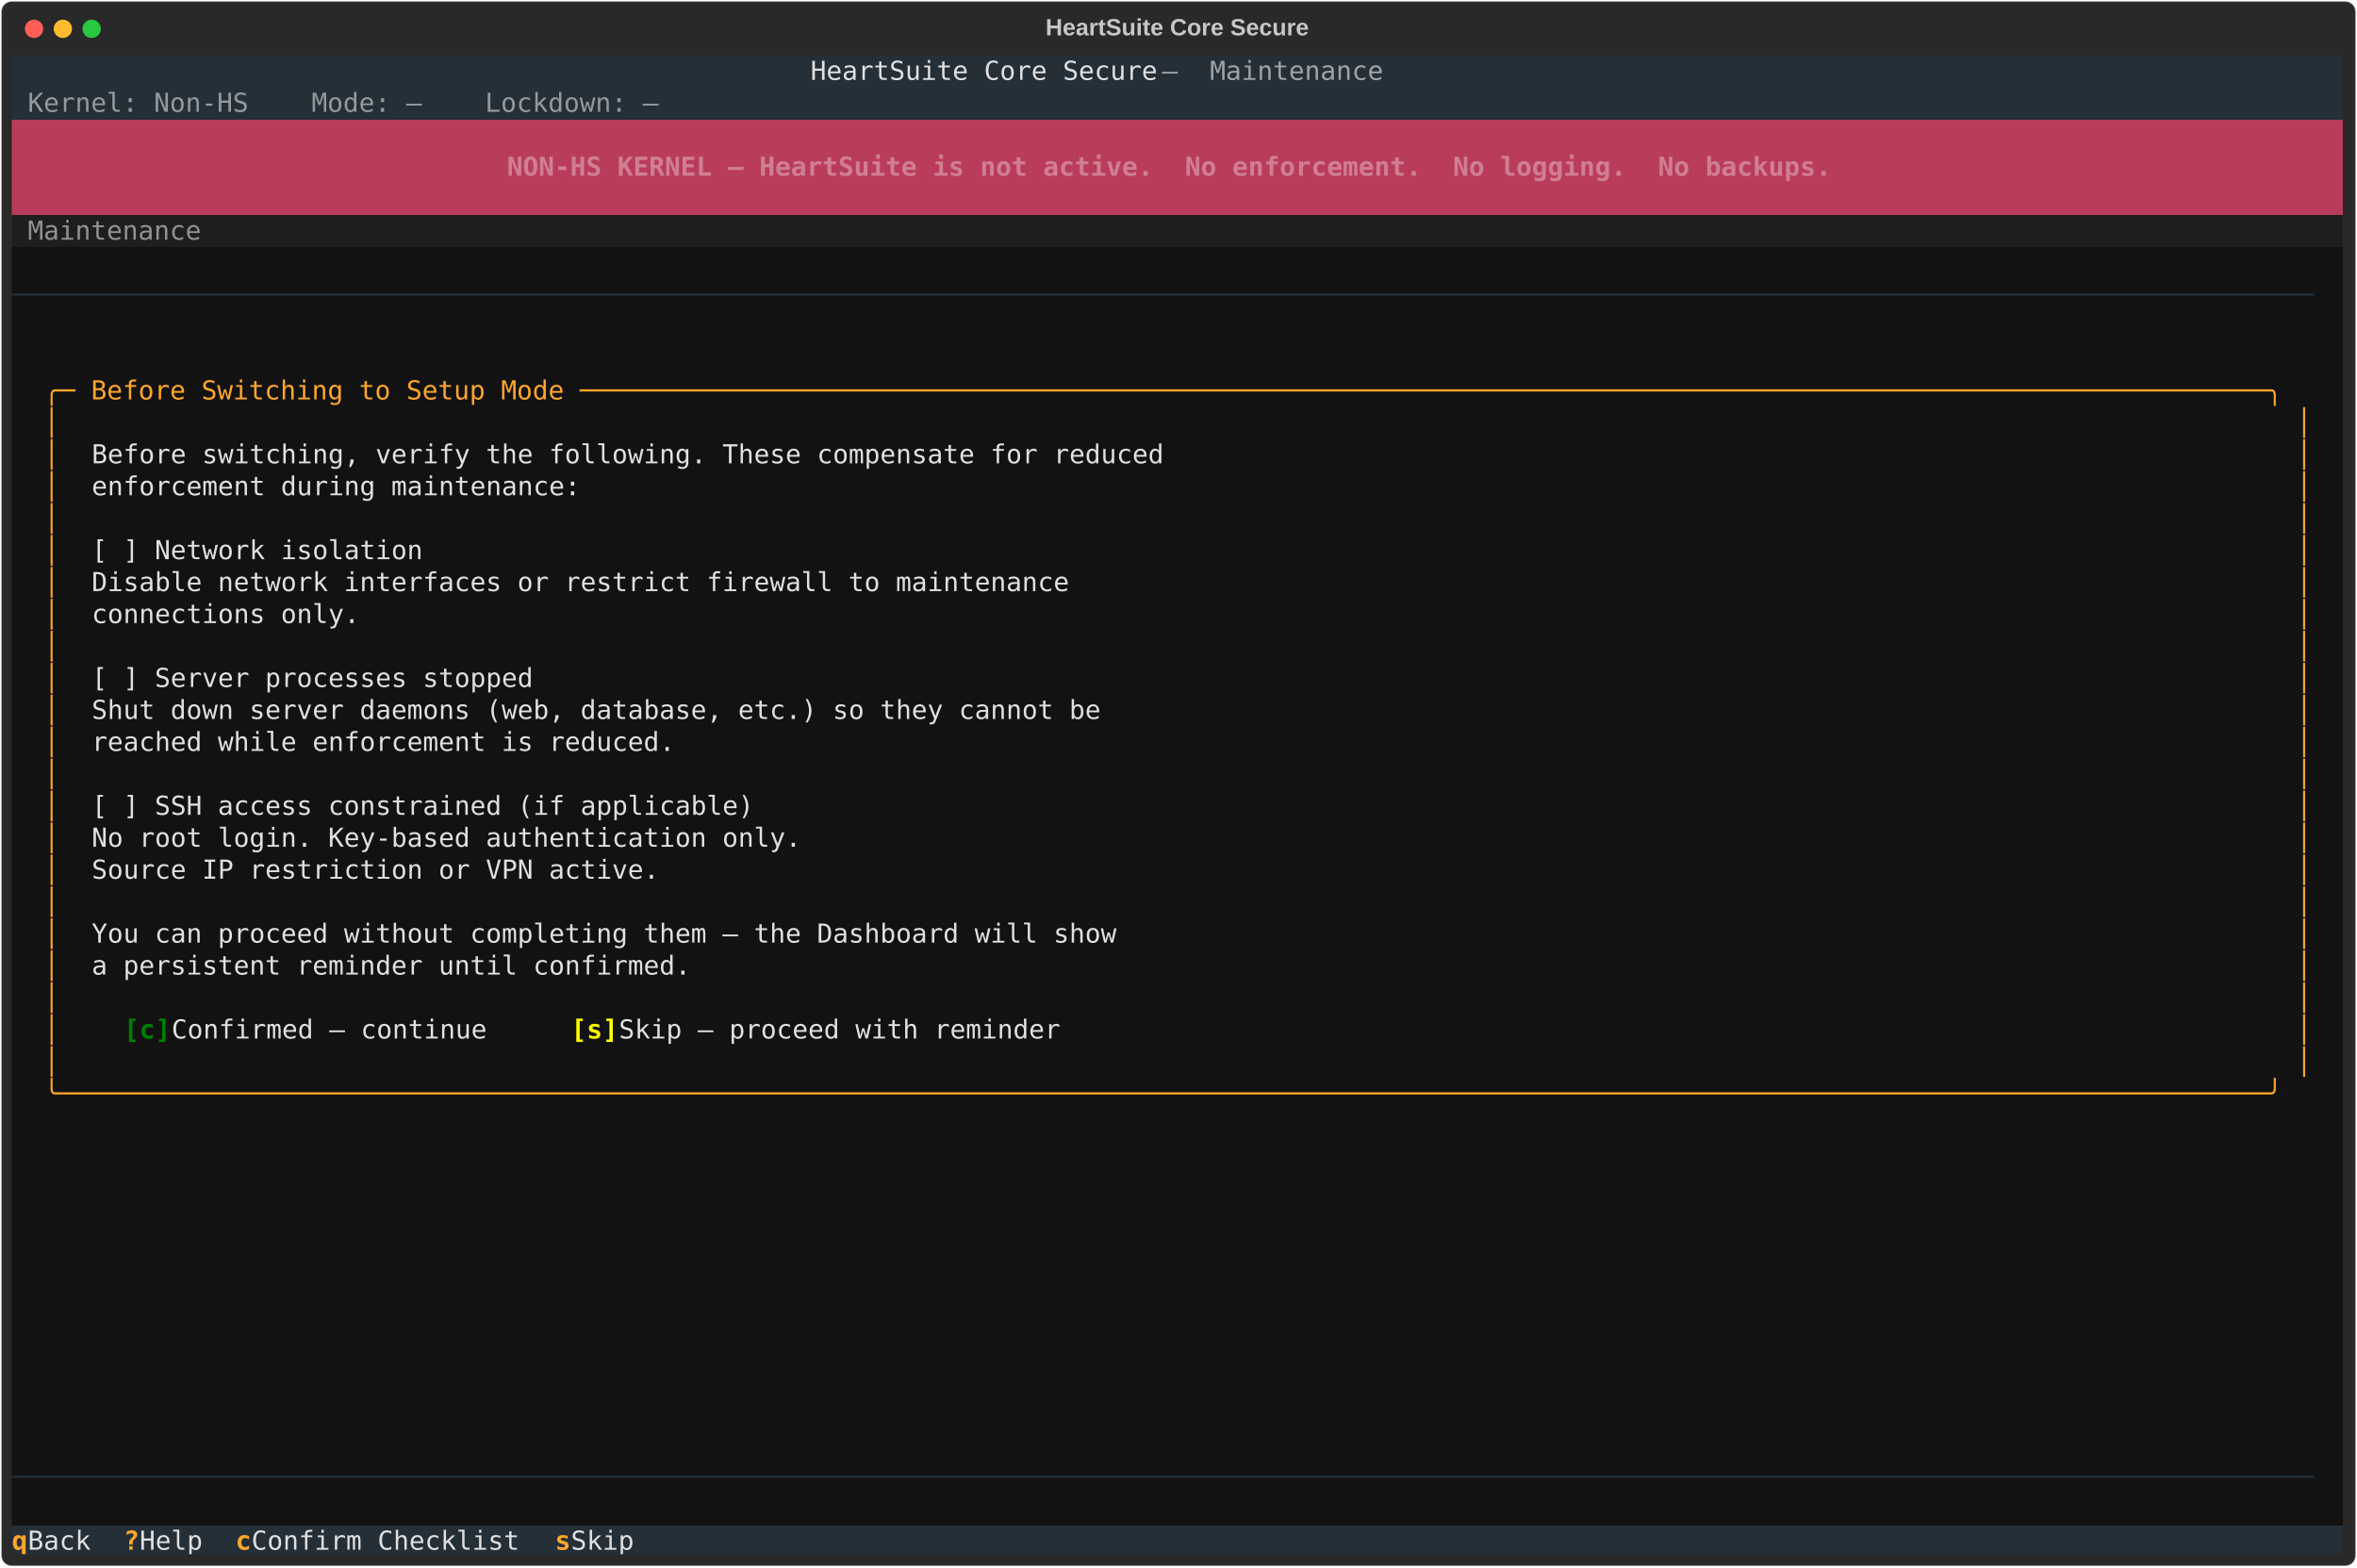
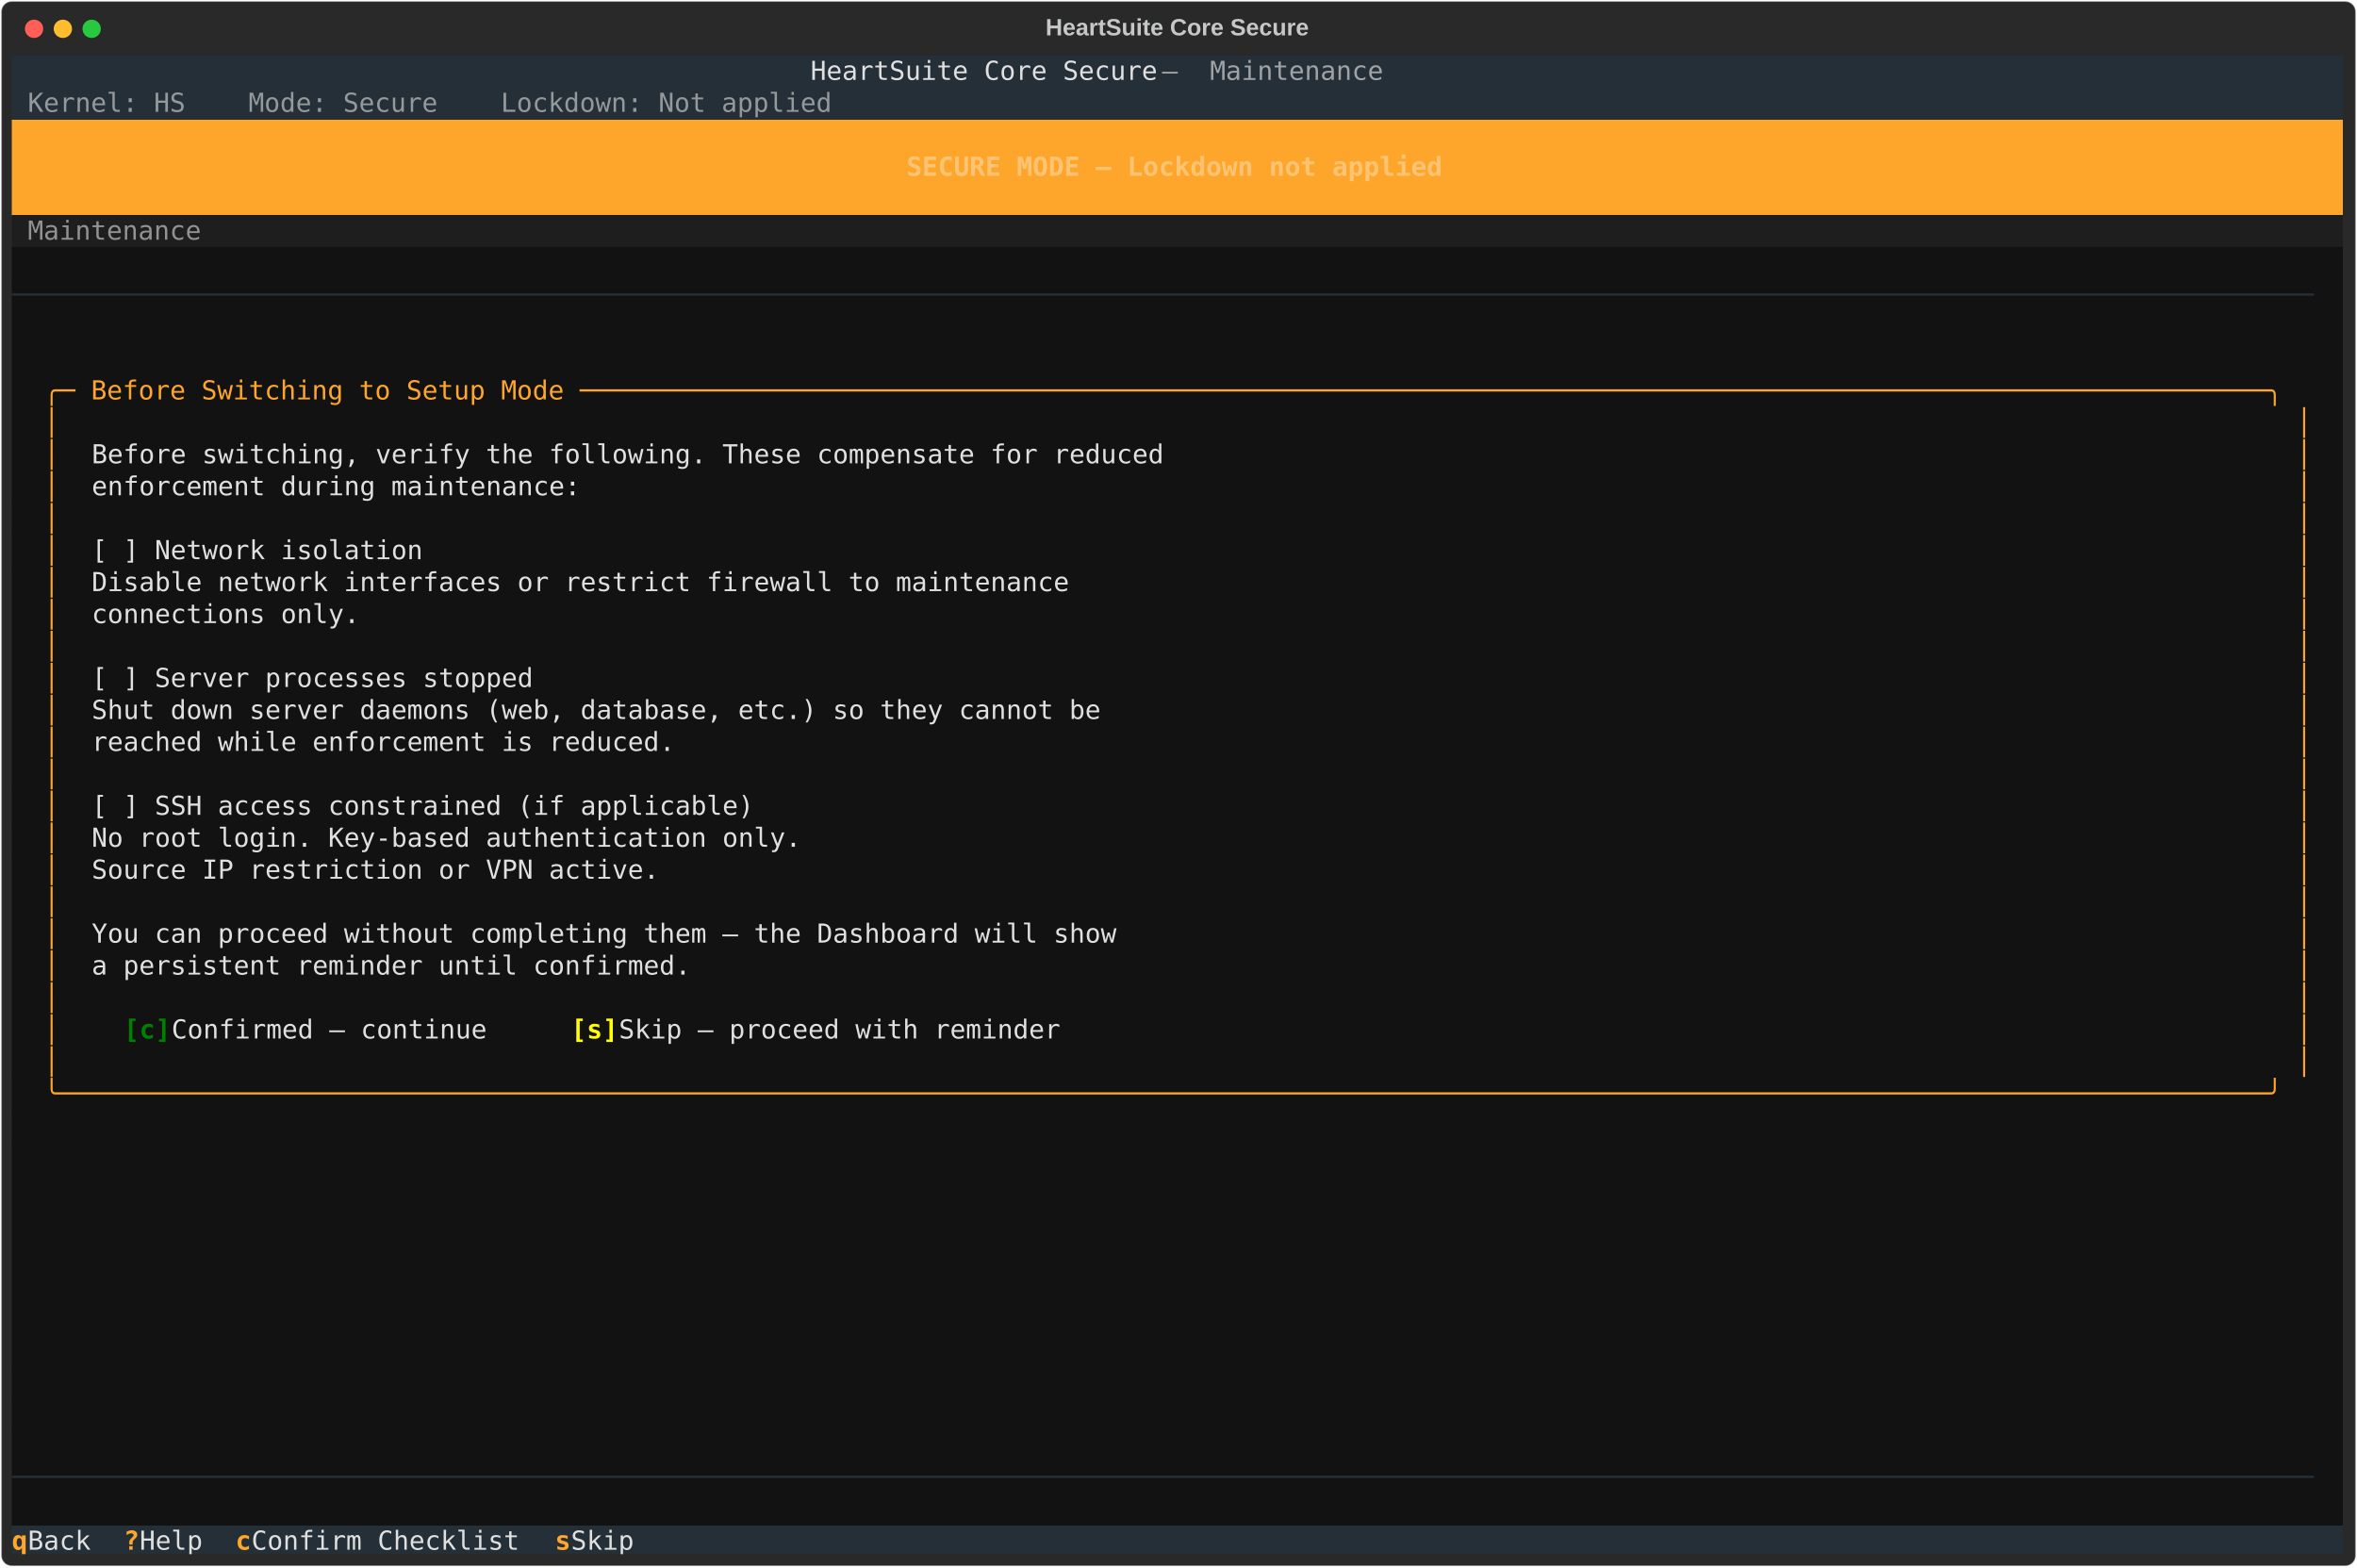
<svg xmlns="http://www.w3.org/2000/svg" class="rich-terminal" viewBox="0 0 1800 1196.8">
  <style>

    @font-face {
        font-family: "Fira Code";
        src: local("FiraCode-Regular"),
                url("https://cdnjs.cloudflare.com/ajax/libs/firacode/6.2.0/woff2/FiraCode-Regular.woff2") format("woff2"),
                url("https://cdnjs.cloudflare.com/ajax/libs/firacode/6.2.0/woff/FiraCode-Regular.woff") format("woff");
        font-style: normal;
        font-weight: 400;
    }
    @font-face {
        font-family: "Fira Code";
        src: local("FiraCode-Bold"),
                url("https://cdnjs.cloudflare.com/ajax/libs/firacode/6.2.0/woff2/FiraCode-Bold.woff2") format("woff2"),
                url("https://cdnjs.cloudflare.com/ajax/libs/firacode/6.2.0/woff/FiraCode-Bold.woff") format("woff");
        font-style: bold;
        font-weight: 700;
    }

    .terminal-matrix {
        font-family: Fira Code, monospace;
        font-size: 20px;
        line-height: 24.4px;
        font-variant-east-asian: full-width;
    }

    .terminal-title {
        font-size: 18px;
        font-weight: bold;
        font-family: arial;
    }

    .terminal-r1 { fill: #e0e0e0 }
.terminal-r2 { fill: #a0a3a6 }
.terminal-r3 { fill: #c5c8c6 }
.terminal-r4 { fill: #94999c }
- .terminal-r5 { fill: #d17e92;font-weight: bold }
+ .terminal-r5 { fill: #ffc473;font-weight: bold }
.terminal-r6 { fill: #929292 }
.terminal-r7 { fill: #242f38 }
.terminal-r8 { fill: #fea62b }
.terminal-r9 { fill: #008000;font-weight: bold }
.terminal-r10 { fill: #ffff00;font-weight: bold }
.terminal-r11 { fill: #ffa62b;font-weight: bold }
    </style>
  <defs>
    <clipPath id="terminal-clip-terminal">
      <rect x="0" y="0" width="1780.2" height="1145.8" />
    </clipPath>
    <clipPath id="terminal-line-0">
      <rect x="0" y="1.5" width="1781.2" height="24.65" />
    </clipPath>
    <clipPath id="terminal-line-1">
      <rect x="0" y="25.9" width="1781.2" height="24.65" />
    </clipPath>
    <clipPath id="terminal-line-2">
      <rect x="0" y="50.3" width="1781.2" height="24.65" />
    </clipPath>
    <clipPath id="terminal-line-3">
      <rect x="0" y="74.7" width="1781.2" height="24.65" />
    </clipPath>
    <clipPath id="terminal-line-4">
      <rect x="0" y="99.1" width="1781.2" height="24.65" />
    </clipPath>
    <clipPath id="terminal-line-5">
      <rect x="0" y="123.5" width="1781.2" height="24.65" />
    </clipPath>
    <clipPath id="terminal-line-6">
      <rect x="0" y="147.9" width="1781.2" height="24.65" />
    </clipPath>
    <clipPath id="terminal-line-7">
      <rect x="0" y="172.3" width="1781.2" height="24.65" />
    </clipPath>
    <clipPath id="terminal-line-8">
      <rect x="0" y="196.7" width="1781.2" height="24.65" />
    </clipPath>
    <clipPath id="terminal-line-9">
      <rect x="0" y="221.1" width="1781.2" height="24.65" />
    </clipPath>
    <clipPath id="terminal-line-10">
      <rect x="0" y="245.5" width="1781.2" height="24.65" />
    </clipPath>
    <clipPath id="terminal-line-11">
      <rect x="0" y="269.9" width="1781.2" height="24.65" />
    </clipPath>
    <clipPath id="terminal-line-12">
      <rect x="0" y="294.3" width="1781.2" height="24.65" />
    </clipPath>
    <clipPath id="terminal-line-13">
      <rect x="0" y="318.7" width="1781.2" height="24.65" />
    </clipPath>
    <clipPath id="terminal-line-14">
      <rect x="0" y="343.1" width="1781.2" height="24.65" />
    </clipPath>
    <clipPath id="terminal-line-15">
      <rect x="0" y="367.5" width="1781.2" height="24.65" />
    </clipPath>
    <clipPath id="terminal-line-16">
      <rect x="0" y="391.9" width="1781.2" height="24.65" />
    </clipPath>
    <clipPath id="terminal-line-17">
      <rect x="0" y="416.3" width="1781.2" height="24.65" />
    </clipPath>
    <clipPath id="terminal-line-18">
      <rect x="0" y="440.7" width="1781.2" height="24.65" />
    </clipPath>
    <clipPath id="terminal-line-19">
      <rect x="0" y="465.1" width="1781.2" height="24.65" />
    </clipPath>
    <clipPath id="terminal-line-20">
      <rect x="0" y="489.5" width="1781.2" height="24.65" />
    </clipPath>
    <clipPath id="terminal-line-21">
      <rect x="0" y="513.9" width="1781.2" height="24.65" />
    </clipPath>
    <clipPath id="terminal-line-22">
      <rect x="0" y="538.3" width="1781.2" height="24.65" />
    </clipPath>
    <clipPath id="terminal-line-23">
      <rect x="0" y="562.7" width="1781.2" height="24.65" />
    </clipPath>
    <clipPath id="terminal-line-24">
      <rect x="0" y="587.1" width="1781.2" height="24.65" />
    </clipPath>
    <clipPath id="terminal-line-25">
      <rect x="0" y="611.5" width="1781.2" height="24.65" />
    </clipPath>
    <clipPath id="terminal-line-26">
      <rect x="0" y="635.9" width="1781.2" height="24.65" />
    </clipPath>
    <clipPath id="terminal-line-27">
      <rect x="0" y="660.3" width="1781.2" height="24.65" />
    </clipPath>
    <clipPath id="terminal-line-28">
      <rect x="0" y="684.7" width="1781.2" height="24.65" />
    </clipPath>
    <clipPath id="terminal-line-29">
      <rect x="0" y="709.1" width="1781.2" height="24.65" />
    </clipPath>
    <clipPath id="terminal-line-30">
      <rect x="0" y="733.5" width="1781.2" height="24.65" />
    </clipPath>
    <clipPath id="terminal-line-31">
      <rect x="0" y="757.9" width="1781.2" height="24.65" />
    </clipPath>
    <clipPath id="terminal-line-32">
      <rect x="0" y="782.3" width="1781.2" height="24.65" />
    </clipPath>
    <clipPath id="terminal-line-33">
      <rect x="0" y="806.7" width="1781.2" height="24.65" />
    </clipPath>
    <clipPath id="terminal-line-34">
      <rect x="0" y="831.1" width="1781.2" height="24.65" />
    </clipPath>
    <clipPath id="terminal-line-35">
      <rect x="0" y="855.5" width="1781.2" height="24.65" />
    </clipPath>
    <clipPath id="terminal-line-36">
      <rect x="0" y="879.9" width="1781.2" height="24.65" />
    </clipPath>
    <clipPath id="terminal-line-37">
      <rect x="0" y="904.3" width="1781.2" height="24.65" />
    </clipPath>
    <clipPath id="terminal-line-38">
      <rect x="0" y="928.7" width="1781.2" height="24.65" />
    </clipPath>
    <clipPath id="terminal-line-39">
      <rect x="0" y="953.1" width="1781.2" height="24.65" />
    </clipPath>
    <clipPath id="terminal-line-40">
      <rect x="0" y="977.5" width="1781.2" height="24.65" />
    </clipPath>
    <clipPath id="terminal-line-41">
      <rect x="0" y="1001.9" width="1781.2" height="24.65" />
    </clipPath>
    <clipPath id="terminal-line-42">
      <rect x="0" y="1026.3" width="1781.2" height="24.65" />
    </clipPath>
    <clipPath id="terminal-line-43">
      <rect x="0" y="1050.7" width="1781.2" height="24.65" />
    </clipPath>
    <clipPath id="terminal-line-44">
      <rect x="0" y="1075.1" width="1781.2" height="24.65" />
    </clipPath>
    <clipPath id="terminal-line-45">
      <rect x="0" y="1099.5" width="1781.2" height="24.65" />
    </clipPath>
  </defs>
  <rect fill="#292929" stroke="rgba(255,255,255,0.35)" stroke-width="1" x="1" y="1" width="1798" height="1194.8" rx="8" />
  <text class="terminal-title" fill="#c5c8c6" text-anchor="middle" x="899" y="27">HeartSuite Core Secure</text>
  <g transform="translate(26,22)">
    <circle cx="0" cy="0" r="7" fill="#ff5f57" />
    <circle cx="22" cy="0" r="7" fill="#febc2e" />
    <circle cx="44" cy="0" r="7" fill="#28c840" />
  </g>
  <g transform="translate(9, 41)" clip-path="url(#terminal-clip-terminal)">
    <rect fill="#242f38" x="0" y="1.5" width="610" height="24.65" shape-rendering="crispEdges" />
    <rect fill="#242f38" x="610" y="1.5" width="268.4" height="24.65" shape-rendering="crispEdges" />
    <rect fill="#242f38" x="878.4" y="1.5" width="36.6" height="24.65" shape-rendering="crispEdges" />
    <rect fill="#242f38" x="915" y="1.5" width="134.2" height="24.65" shape-rendering="crispEdges" />
    <rect fill="#242f38" x="1049.2" y="1.5" width="610" height="24.65" shape-rendering="crispEdges" />
    <rect fill="#242f38" x="1659.2" y="1.5" width="12.2" height="24.65" shape-rendering="crispEdges" />
    <rect fill="#242f38" x="1671.4" y="1.5" width="0" height="24.65" shape-rendering="crispEdges" />
    <rect fill="#242f38" x="1671.4" y="1.5" width="109.8" height="24.65" shape-rendering="crispEdges" />
    <rect fill="#242f38" x="0" y="25.9" width="12.2" height="24.65" shape-rendering="crispEdges" />
-     <rect fill="#242f38" x="12.2" y="25.9" width="488" height="24.65" shape-rendering="crispEdges" />
-     <rect fill="#242f38" x="500.2" y="25.9" width="1281" height="24.65" shape-rendering="crispEdges" />
-     <rect fill="#b93c5b" x="0" y="50.3" width="1781.2" height="24.65" shape-rendering="crispEdges" />
-     <rect fill="#b93c5b" x="0" y="74.7" width="378.2" height="24.65" shape-rendering="crispEdges" />
-     <rect fill="#b93c5b" x="378.2" y="74.7" width="1024.8" height="24.65" shape-rendering="crispEdges" />
-     <rect fill="#b93c5b" x="1403" y="74.7" width="378.2" height="24.65" shape-rendering="crispEdges" />
-     <rect fill="#b93c5b" x="0" y="99.1" width="1781.2" height="24.65" shape-rendering="crispEdges" />
+     <rect fill="#242f38" x="12.2" y="25.9" width="622.2" height="24.65" shape-rendering="crispEdges" />
+     <rect fill="#242f38" x="634.4" y="25.9" width="1146.8" height="24.65" shape-rendering="crispEdges" />
+     <rect fill="#fea62b" x="0" y="50.3" width="1781.2" height="24.65" shape-rendering="crispEdges" />
+     <rect fill="#fea62b" x="0" y="74.7" width="683.2" height="24.65" shape-rendering="crispEdges" />
+     <rect fill="#fea62b" x="683.2" y="74.7" width="414.8" height="24.65" shape-rendering="crispEdges" />
+     <rect fill="#fea62b" x="1098" y="74.7" width="683.2" height="24.65" shape-rendering="crispEdges" />
+     <rect fill="#fea62b" x="0" y="99.1" width="1781.2" height="24.65" shape-rendering="crispEdges" />
    <rect fill="#1e1e1e" x="0" y="123.5" width="12.2" height="24.65" shape-rendering="crispEdges" />
    <rect fill="#1e1e1e" x="12.2" y="123.5" width="134.2" height="24.65" shape-rendering="crispEdges" />
    <rect fill="#1e1e1e" x="146.4" y="123.5" width="1634.8" height="24.65" shape-rendering="crispEdges" />
    <rect fill="#121212" x="0" y="147.9" width="1781.2" height="24.65" shape-rendering="crispEdges" />
    <rect fill="#121212" x="0" y="172.3" width="1781.2" height="24.65" shape-rendering="crispEdges" />
    <rect fill="#121212" x="0" y="196.7" width="1781.2" height="24.65" shape-rendering="crispEdges" />
    <rect fill="#121212" x="0" y="221.1" width="1781.2" height="24.65" shape-rendering="crispEdges" />
    <rect fill="#121212" x="0" y="245.5" width="24.4" height="24.65" shape-rendering="crispEdges" />
    <rect fill="#121212" x="24.4" y="245.5" width="1732.4" height="24.65" shape-rendering="crispEdges" />
    <rect fill="#121212" x="1756.8" y="245.5" width="24.4" height="24.65" shape-rendering="crispEdges" />
    <rect fill="#121212" x="0" y="269.9" width="24.4" height="24.65" shape-rendering="crispEdges" />
    <rect fill="#121212" x="24.4" y="269.9" width="12.2" height="24.65" shape-rendering="crispEdges" />
    <rect fill="#121212" x="36.6" y="269.9" width="1708" height="24.65" shape-rendering="crispEdges" />
    <rect fill="#121212" x="1744.6" y="269.9" width="12.2" height="24.65" shape-rendering="crispEdges" />
    <rect fill="#121212" x="1756.8" y="269.9" width="24.4" height="24.65" shape-rendering="crispEdges" />
    <rect fill="#121212" x="0" y="294.3" width="24.4" height="24.65" shape-rendering="crispEdges" />
    <rect fill="#121212" x="24.4" y="294.3" width="12.2" height="24.65" shape-rendering="crispEdges" />
    <rect fill="#121212" x="36.6" y="294.3" width="24.4" height="24.65" shape-rendering="crispEdges" />
    <rect fill="#121212" x="61" y="294.3" width="829.6" height="24.65" shape-rendering="crispEdges" />
    <rect fill="#121212" x="890.6" y="294.3" width="854" height="24.65" shape-rendering="crispEdges" />
    <rect fill="#121212" x="1744.6" y="294.3" width="12.2" height="24.65" shape-rendering="crispEdges" />
    <rect fill="#121212" x="1756.8" y="294.3" width="24.4" height="24.65" shape-rendering="crispEdges" />
    <rect fill="#121212" x="0" y="318.7" width="24.4" height="24.65" shape-rendering="crispEdges" />
    <rect fill="#121212" x="24.4" y="318.7" width="12.2" height="24.65" shape-rendering="crispEdges" />
    <rect fill="#121212" x="36.6" y="318.7" width="24.4" height="24.65" shape-rendering="crispEdges" />
    <rect fill="#121212" x="61" y="318.7" width="378.2" height="24.65" shape-rendering="crispEdges" />
    <rect fill="#121212" x="439.2" y="318.7" width="1305.4" height="24.65" shape-rendering="crispEdges" />
    <rect fill="#121212" x="1744.6" y="318.7" width="12.2" height="24.65" shape-rendering="crispEdges" />
    <rect fill="#121212" x="1756.8" y="318.7" width="24.4" height="24.65" shape-rendering="crispEdges" />
    <rect fill="#121212" x="0" y="343.1" width="24.4" height="24.65" shape-rendering="crispEdges" />
    <rect fill="#121212" x="24.4" y="343.1" width="12.2" height="24.65" shape-rendering="crispEdges" />
    <rect fill="#121212" x="36.6" y="343.1" width="24.4" height="24.65" shape-rendering="crispEdges" />
    <rect fill="#121212" x="61" y="343.1" width="0" height="24.65" shape-rendering="crispEdges" />
    <rect fill="#121212" x="61" y="343.1" width="1683.6" height="24.65" shape-rendering="crispEdges" />
    <rect fill="#121212" x="1744.6" y="343.1" width="12.2" height="24.65" shape-rendering="crispEdges" />
    <rect fill="#121212" x="1756.8" y="343.1" width="24.4" height="24.65" shape-rendering="crispEdges" />
    <rect fill="#121212" x="0" y="367.5" width="24.4" height="24.65" shape-rendering="crispEdges" />
    <rect fill="#121212" x="24.4" y="367.5" width="12.2" height="24.65" shape-rendering="crispEdges" />
    <rect fill="#121212" x="36.6" y="367.5" width="24.4" height="24.65" shape-rendering="crispEdges" />
    <rect fill="#121212" x="61" y="367.5" width="280.6" height="24.65" shape-rendering="crispEdges" />
    <rect fill="#121212" x="341.6" y="367.5" width="1403" height="24.65" shape-rendering="crispEdges" />
    <rect fill="#121212" x="1744.6" y="367.5" width="12.2" height="24.65" shape-rendering="crispEdges" />
    <rect fill="#121212" x="1756.8" y="367.5" width="24.4" height="24.65" shape-rendering="crispEdges" />
    <rect fill="#121212" x="0" y="391.9" width="24.4" height="24.65" shape-rendering="crispEdges" />
    <rect fill="#121212" x="24.4" y="391.9" width="12.2" height="24.65" shape-rendering="crispEdges" />
    <rect fill="#121212" x="36.6" y="391.9" width="24.4" height="24.65" shape-rendering="crispEdges" />
    <rect fill="#121212" x="61" y="391.9" width="829.6" height="24.65" shape-rendering="crispEdges" />
    <rect fill="#121212" x="890.6" y="391.9" width="854" height="24.65" shape-rendering="crispEdges" />
    <rect fill="#121212" x="1744.6" y="391.9" width="12.2" height="24.65" shape-rendering="crispEdges" />
    <rect fill="#121212" x="1756.8" y="391.9" width="24.4" height="24.65" shape-rendering="crispEdges" />
    <rect fill="#121212" x="0" y="416.3" width="24.4" height="24.65" shape-rendering="crispEdges" />
    <rect fill="#121212" x="24.4" y="416.3" width="12.2" height="24.65" shape-rendering="crispEdges" />
    <rect fill="#121212" x="36.6" y="416.3" width="24.4" height="24.65" shape-rendering="crispEdges" />
    <rect fill="#121212" x="61" y="416.3" width="280.6" height="24.65" shape-rendering="crispEdges" />
    <rect fill="#121212" x="341.6" y="416.3" width="1403" height="24.65" shape-rendering="crispEdges" />
    <rect fill="#121212" x="1744.6" y="416.3" width="12.2" height="24.65" shape-rendering="crispEdges" />
    <rect fill="#121212" x="1756.8" y="416.3" width="24.4" height="24.65" shape-rendering="crispEdges" />
    <rect fill="#121212" x="0" y="440.7" width="24.4" height="24.65" shape-rendering="crispEdges" />
    <rect fill="#121212" x="24.4" y="440.7" width="12.2" height="24.65" shape-rendering="crispEdges" />
    <rect fill="#121212" x="36.6" y="440.7" width="24.4" height="24.65" shape-rendering="crispEdges" />
    <rect fill="#121212" x="61" y="440.7" width="0" height="24.65" shape-rendering="crispEdges" />
    <rect fill="#121212" x="61" y="440.7" width="1683.6" height="24.65" shape-rendering="crispEdges" />
    <rect fill="#121212" x="1744.6" y="440.7" width="12.2" height="24.65" shape-rendering="crispEdges" />
    <rect fill="#121212" x="1756.8" y="440.7" width="24.4" height="24.65" shape-rendering="crispEdges" />
    <rect fill="#121212" x="0" y="465.1" width="24.4" height="24.65" shape-rendering="crispEdges" />
    <rect fill="#121212" x="24.4" y="465.1" width="12.2" height="24.65" shape-rendering="crispEdges" />
    <rect fill="#121212" x="36.6" y="465.1" width="24.4" height="24.65" shape-rendering="crispEdges" />
    <rect fill="#121212" x="61" y="465.1" width="366" height="24.65" shape-rendering="crispEdges" />
    <rect fill="#121212" x="427" y="465.1" width="1317.6" height="24.65" shape-rendering="crispEdges" />
    <rect fill="#121212" x="1744.6" y="465.1" width="12.2" height="24.65" shape-rendering="crispEdges" />
    <rect fill="#121212" x="1756.8" y="465.1" width="24.4" height="24.65" shape-rendering="crispEdges" />
    <rect fill="#121212" x="0" y="489.5" width="24.4" height="24.65" shape-rendering="crispEdges" />
    <rect fill="#121212" x="24.4" y="489.5" width="12.2" height="24.65" shape-rendering="crispEdges" />
    <rect fill="#121212" x="36.6" y="489.5" width="24.4" height="24.65" shape-rendering="crispEdges" />
    <rect fill="#121212" x="61" y="489.5" width="854" height="24.65" shape-rendering="crispEdges" />
    <rect fill="#121212" x="915" y="489.5" width="829.6" height="24.65" shape-rendering="crispEdges" />
    <rect fill="#121212" x="1744.6" y="489.5" width="12.2" height="24.65" shape-rendering="crispEdges" />
    <rect fill="#121212" x="1756.8" y="489.5" width="24.4" height="24.65" shape-rendering="crispEdges" />
    <rect fill="#121212" x="0" y="513.9" width="24.4" height="24.65" shape-rendering="crispEdges" />
    <rect fill="#121212" x="24.4" y="513.9" width="12.2" height="24.65" shape-rendering="crispEdges" />
    <rect fill="#121212" x="36.6" y="513.9" width="24.4" height="24.65" shape-rendering="crispEdges" />
    <rect fill="#121212" x="61" y="513.9" width="524.6" height="24.65" shape-rendering="crispEdges" />
    <rect fill="#121212" x="585.6" y="513.9" width="1159" height="24.65" shape-rendering="crispEdges" />
    <rect fill="#121212" x="1744.6" y="513.9" width="12.2" height="24.65" shape-rendering="crispEdges" />
    <rect fill="#121212" x="1756.8" y="513.9" width="24.4" height="24.65" shape-rendering="crispEdges" />
    <rect fill="#121212" x="0" y="538.3" width="24.4" height="24.65" shape-rendering="crispEdges" />
    <rect fill="#121212" x="24.4" y="538.3" width="12.2" height="24.65" shape-rendering="crispEdges" />
    <rect fill="#121212" x="36.6" y="538.3" width="24.4" height="24.65" shape-rendering="crispEdges" />
    <rect fill="#121212" x="61" y="538.3" width="0" height="24.65" shape-rendering="crispEdges" />
    <rect fill="#121212" x="61" y="538.3" width="1683.6" height="24.65" shape-rendering="crispEdges" />
    <rect fill="#121212" x="1744.6" y="538.3" width="12.2" height="24.65" shape-rendering="crispEdges" />
    <rect fill="#121212" x="1756.8" y="538.3" width="24.4" height="24.65" shape-rendering="crispEdges" />
    <rect fill="#121212" x="0" y="562.7" width="24.4" height="24.65" shape-rendering="crispEdges" />
    <rect fill="#121212" x="24.4" y="562.7" width="12.2" height="24.65" shape-rendering="crispEdges" />
    <rect fill="#121212" x="36.6" y="562.7" width="24.4" height="24.65" shape-rendering="crispEdges" />
    <rect fill="#121212" x="61" y="562.7" width="536.8" height="24.65" shape-rendering="crispEdges" />
    <rect fill="#121212" x="597.8" y="562.7" width="1146.8" height="24.65" shape-rendering="crispEdges" />
    <rect fill="#121212" x="1744.6" y="562.7" width="12.2" height="24.65" shape-rendering="crispEdges" />
    <rect fill="#121212" x="1756.8" y="562.7" width="24.4" height="24.65" shape-rendering="crispEdges" />
    <rect fill="#121212" x="0" y="587.1" width="24.4" height="24.65" shape-rendering="crispEdges" />
    <rect fill="#121212" x="24.4" y="587.1" width="12.2" height="24.65" shape-rendering="crispEdges" />
    <rect fill="#121212" x="36.6" y="587.1" width="24.4" height="24.65" shape-rendering="crispEdges" />
    <rect fill="#121212" x="61" y="587.1" width="622.2" height="24.65" shape-rendering="crispEdges" />
    <rect fill="#121212" x="683.2" y="587.1" width="1061.4" height="24.65" shape-rendering="crispEdges" />
    <rect fill="#121212" x="1744.6" y="587.1" width="12.2" height="24.65" shape-rendering="crispEdges" />
    <rect fill="#121212" x="1756.8" y="587.1" width="24.4" height="24.65" shape-rendering="crispEdges" />
    <rect fill="#121212" x="0" y="611.5" width="24.4" height="24.65" shape-rendering="crispEdges" />
    <rect fill="#121212" x="24.4" y="611.5" width="12.2" height="24.65" shape-rendering="crispEdges" />
    <rect fill="#121212" x="36.6" y="611.5" width="24.4" height="24.65" shape-rendering="crispEdges" />
    <rect fill="#121212" x="61" y="611.5" width="512.4" height="24.65" shape-rendering="crispEdges" />
    <rect fill="#121212" x="573.4" y="611.5" width="1171.2" height="24.65" shape-rendering="crispEdges" />
    <rect fill="#121212" x="1744.6" y="611.5" width="12.2" height="24.65" shape-rendering="crispEdges" />
    <rect fill="#121212" x="1756.8" y="611.5" width="24.4" height="24.65" shape-rendering="crispEdges" />
    <rect fill="#121212" x="0" y="635.9" width="24.4" height="24.65" shape-rendering="crispEdges" />
    <rect fill="#121212" x="24.4" y="635.9" width="12.2" height="24.65" shape-rendering="crispEdges" />
    <rect fill="#121212" x="36.6" y="635.9" width="24.4" height="24.65" shape-rendering="crispEdges" />
    <rect fill="#121212" x="61" y="635.9" width="0" height="24.65" shape-rendering="crispEdges" />
    <rect fill="#121212" x="61" y="635.9" width="1683.6" height="24.65" shape-rendering="crispEdges" />
    <rect fill="#121212" x="1744.6" y="635.9" width="12.2" height="24.65" shape-rendering="crispEdges" />
    <rect fill="#121212" x="1756.8" y="635.9" width="24.4" height="24.65" shape-rendering="crispEdges" />
    <rect fill="#121212" x="0" y="660.3" width="24.4" height="24.65" shape-rendering="crispEdges" />
    <rect fill="#121212" x="24.4" y="660.3" width="12.2" height="24.65" shape-rendering="crispEdges" />
    <rect fill="#121212" x="36.6" y="660.3" width="24.4" height="24.65" shape-rendering="crispEdges" />
    <rect fill="#121212" x="61" y="660.3" width="793" height="24.65" shape-rendering="crispEdges" />
    <rect fill="#121212" x="854" y="660.3" width="890.6" height="24.65" shape-rendering="crispEdges" />
    <rect fill="#121212" x="1744.6" y="660.3" width="12.2" height="24.65" shape-rendering="crispEdges" />
    <rect fill="#121212" x="1756.8" y="660.3" width="24.4" height="24.65" shape-rendering="crispEdges" />
    <rect fill="#121212" x="0" y="684.7" width="24.4" height="24.65" shape-rendering="crispEdges" />
    <rect fill="#121212" x="24.4" y="684.7" width="12.2" height="24.65" shape-rendering="crispEdges" />
    <rect fill="#121212" x="36.6" y="684.7" width="24.4" height="24.65" shape-rendering="crispEdges" />
    <rect fill="#121212" x="61" y="684.7" width="463.6" height="24.65" shape-rendering="crispEdges" />
    <rect fill="#121212" x="524.6" y="684.7" width="1220" height="24.65" shape-rendering="crispEdges" />
    <rect fill="#121212" x="1744.6" y="684.7" width="12.2" height="24.65" shape-rendering="crispEdges" />
    <rect fill="#121212" x="1756.8" y="684.7" width="24.4" height="24.65" shape-rendering="crispEdges" />
    <rect fill="#121212" x="0" y="709.1" width="24.4" height="24.65" shape-rendering="crispEdges" />
    <rect fill="#121212" x="24.4" y="709.1" width="12.2" height="24.65" shape-rendering="crispEdges" />
    <rect fill="#121212" x="36.6" y="709.1" width="24.4" height="24.65" shape-rendering="crispEdges" />
    <rect fill="#121212" x="61" y="709.1" width="0" height="24.65" shape-rendering="crispEdges" />
    <rect fill="#121212" x="61" y="709.1" width="1683.6" height="24.65" shape-rendering="crispEdges" />
    <rect fill="#121212" x="1744.6" y="709.1" width="12.2" height="24.65" shape-rendering="crispEdges" />
    <rect fill="#121212" x="1756.8" y="709.1" width="24.4" height="24.65" shape-rendering="crispEdges" />
    <rect fill="#121212" x="0" y="733.5" width="24.4" height="24.65" shape-rendering="crispEdges" />
    <rect fill="#121212" x="24.4" y="733.5" width="12.2" height="24.65" shape-rendering="crispEdges" />
    <rect fill="#121212" x="36.6" y="733.5" width="24.4" height="24.65" shape-rendering="crispEdges" />
    <rect fill="#121212" x="61" y="733.5" width="24.4" height="24.65" shape-rendering="crispEdges" />
    <rect fill="#121212" x="85.4" y="733.5" width="36.6" height="24.65" shape-rendering="crispEdges" />
    <rect fill="#121212" x="122" y="733.5" width="305" height="24.65" shape-rendering="crispEdges" />
    <rect fill="#121212" x="427" y="733.5" width="36.6" height="24.65" shape-rendering="crispEdges" />
    <rect fill="#121212" x="463.6" y="733.5" width="353.8" height="24.65" shape-rendering="crispEdges" />
    <rect fill="#121212" x="817.4" y="733.5" width="927.2" height="24.65" shape-rendering="crispEdges" />
    <rect fill="#121212" x="1744.6" y="733.5" width="12.2" height="24.65" shape-rendering="crispEdges" />
    <rect fill="#121212" x="1756.8" y="733.5" width="24.4" height="24.65" shape-rendering="crispEdges" />
    <rect fill="#121212" x="0" y="757.9" width="24.4" height="24.65" shape-rendering="crispEdges" />
    <rect fill="#121212" x="24.4" y="757.9" width="12.2" height="24.65" shape-rendering="crispEdges" />
    <rect fill="#121212" x="36.6" y="757.9" width="1708" height="24.65" shape-rendering="crispEdges" />
    <rect fill="#121212" x="1744.6" y="757.9" width="12.2" height="24.65" shape-rendering="crispEdges" />
    <rect fill="#121212" x="1756.8" y="757.9" width="24.4" height="24.65" shape-rendering="crispEdges" />
    <rect fill="#121212" x="0" y="782.3" width="24.4" height="24.65" shape-rendering="crispEdges" />
    <rect fill="#121212" x="24.4" y="782.3" width="1732.4" height="24.65" shape-rendering="crispEdges" />
    <rect fill="#121212" x="1756.8" y="782.3" width="24.4" height="24.65" shape-rendering="crispEdges" />
    <rect fill="#121212" x="0" y="806.7" width="1781.2" height="24.65" shape-rendering="crispEdges" />
    <rect fill="#121212" x="0" y="831.1" width="1781.2" height="24.65" shape-rendering="crispEdges" />
    <rect fill="#121212" x="0" y="855.5" width="1781.2" height="24.65" shape-rendering="crispEdges" />
    <rect fill="#121212" x="0" y="879.9" width="1781.2" height="24.65" shape-rendering="crispEdges" />
    <rect fill="#121212" x="0" y="904.3" width="1781.2" height="24.65" shape-rendering="crispEdges" />
    <rect fill="#121212" x="0" y="928.7" width="1781.2" height="24.65" shape-rendering="crispEdges" />
    <rect fill="#121212" x="0" y="953.1" width="1781.2" height="24.65" shape-rendering="crispEdges" />
    <rect fill="#121212" x="0" y="977.5" width="1781.2" height="24.65" shape-rendering="crispEdges" />
    <rect fill="#121212" x="0" y="1001.9" width="1781.2" height="24.65" shape-rendering="crispEdges" />
    <rect fill="#121212" x="0" y="1026.3" width="1781.2" height="24.65" shape-rendering="crispEdges" />
    <rect fill="#121212" x="0" y="1050.7" width="1781.2" height="24.65" shape-rendering="crispEdges" />
    <rect fill="#121212" x="0" y="1075.1" width="1781.2" height="24.65" shape-rendering="crispEdges" />
    <rect fill="#121212" x="0" y="1099.5" width="1781.2" height="24.65" shape-rendering="crispEdges" />
    <rect fill="#242f38" x="0" y="1123.9" width="12.2" height="24.65" shape-rendering="crispEdges" />
    <rect fill="#242f38" x="12.2" y="1123.9" width="61" height="24.65" shape-rendering="crispEdges" />
    <rect fill="#242f38" x="73.2" y="1123.9" width="12.2" height="24.65" shape-rendering="crispEdges" />
    <rect fill="#242f38" x="85.4" y="1123.9" width="12.2" height="24.65" shape-rendering="crispEdges" />
    <rect fill="#242f38" x="97.6" y="1123.9" width="61" height="24.65" shape-rendering="crispEdges" />
    <rect fill="#242f38" x="158.6" y="1123.9" width="12.2" height="24.65" shape-rendering="crispEdges" />
    <rect fill="#242f38" x="170.8" y="1123.9" width="12.2" height="24.65" shape-rendering="crispEdges" />
    <rect fill="#242f38" x="183" y="1123.9" width="219.6" height="24.65" shape-rendering="crispEdges" />
    <rect fill="#242f38" x="402.6" y="1123.9" width="12.2" height="24.65" shape-rendering="crispEdges" />
    <rect fill="#242f38" x="414.8" y="1123.9" width="12.2" height="24.65" shape-rendering="crispEdges" />
    <rect fill="#242f38" x="427" y="1123.9" width="61" height="24.65" shape-rendering="crispEdges" />
    <rect fill="#242f38" x="488" y="1123.9" width="1293.2" height="24.65" shape-rendering="crispEdges" />
    <g class="terminal-matrix">
      <text class="terminal-r1" x="610" y="20" textLength="268.4" clip-path="url(#terminal-line-0)">HeartSuite Core Secure</text>
      <text class="terminal-r2" x="878.4" y="20" textLength="36.6" clip-path="url(#terminal-line-0)"> — </text>
      <text class="terminal-r2" x="915" y="20" textLength="134.2" clip-path="url(#terminal-line-0)">Maintenance</text>
      <text class="terminal-r3" x="1781.2" y="20" textLength="12.2" clip-path="url(#terminal-line-0)">
</text>
-       <text class="terminal-r4" x="12.2" y="44.4" textLength="488" clip-path="url(#terminal-line-1)">Kernel: Non-HS    Mode: —    Lockdown: —</text>
+       <text class="terminal-r4" x="12.2" y="44.4" textLength="622.2" clip-path="url(#terminal-line-1)">Kernel: HS    Mode: Secure    Lockdown: Not applied</text>
      <text class="terminal-r3" x="1781.2" y="44.4" textLength="12.2" clip-path="url(#terminal-line-1)">
</text>
      <text class="terminal-r3" x="1781.2" y="68.8" textLength="12.2" clip-path="url(#terminal-line-2)">
</text>
-       <text class="terminal-r5" x="378.2" y="93.2" textLength="1024.8" clip-path="url(#terminal-line-3)">NON-HS KERNEL — HeartSuite is not active.  No enforcement.  No logging.  No backups.</text>
+       <text class="terminal-r5" x="683.2" y="93.2" textLength="414.8" clip-path="url(#terminal-line-3)">SECURE MODE — Lockdown not applied</text>
      <text class="terminal-r3" x="1781.2" y="93.2" textLength="12.2" clip-path="url(#terminal-line-3)">
</text>
      <text class="terminal-r3" x="1781.2" y="117.6" textLength="12.2" clip-path="url(#terminal-line-4)">
</text>
      <text class="terminal-r6" x="12.2" y="142" textLength="134.2" clip-path="url(#terminal-line-5)">Maintenance</text>
      <text class="terminal-r3" x="1781.2" y="142" textLength="12.2" clip-path="url(#terminal-line-5)">
</text>
      <text class="terminal-r3" x="1781.2" y="166.4" textLength="12.2" clip-path="url(#terminal-line-6)">
</text>
      <text class="terminal-r7" x="0" y="190.8" textLength="1781.2" clip-path="url(#terminal-line-7)">──────────────────────────────────────────────────────────────────────────────────────────────────────────────────────────────────────────────────</text>
      <text class="terminal-r3" x="1781.2" y="190.8" textLength="12.2" clip-path="url(#terminal-line-7)">
</text>
      <text class="terminal-r3" x="1781.2" y="215.2" textLength="12.2" clip-path="url(#terminal-line-8)">
</text>
      <text class="terminal-r3" x="1781.2" y="239.6" textLength="12.2" clip-path="url(#terminal-line-9)">
</text>
      <text class="terminal-r8" x="24.4" y="264" textLength="1732.4" clip-path="url(#terminal-line-10)">╭─ Before Switching to Setup Mode ───────────────────────────────────────────────────────────────────────────────────────────────────────────╮</text>
      <text class="terminal-r3" x="1781.2" y="264" textLength="12.2" clip-path="url(#terminal-line-10)">
</text>
      <text class="terminal-r8" x="24.4" y="288.4" textLength="12.2" clip-path="url(#terminal-line-11)">│</text>
      <text class="terminal-r8" x="1744.6" y="288.4" textLength="12.2" clip-path="url(#terminal-line-11)">│</text>
      <text class="terminal-r3" x="1781.2" y="288.4" textLength="12.2" clip-path="url(#terminal-line-11)">
</text>
      <text class="terminal-r8" x="24.4" y="312.8" textLength="12.2" clip-path="url(#terminal-line-12)">│</text>
      <text class="terminal-r1" x="61" y="312.8" textLength="829.6" clip-path="url(#terminal-line-12)">Before switching, verify the following. These compensate for reduced</text>
      <text class="terminal-r8" x="1744.6" y="312.8" textLength="12.2" clip-path="url(#terminal-line-12)">│</text>
      <text class="terminal-r3" x="1781.2" y="312.8" textLength="12.2" clip-path="url(#terminal-line-12)">
</text>
      <text class="terminal-r8" x="24.4" y="337.2" textLength="12.2" clip-path="url(#terminal-line-13)">│</text>
      <text class="terminal-r1" x="61" y="337.2" textLength="378.2" clip-path="url(#terminal-line-13)">enforcement during maintenance:</text>
      <text class="terminal-r8" x="1744.6" y="337.2" textLength="12.2" clip-path="url(#terminal-line-13)">│</text>
      <text class="terminal-r3" x="1781.2" y="337.2" textLength="12.2" clip-path="url(#terminal-line-13)">
</text>
      <text class="terminal-r8" x="24.4" y="361.6" textLength="12.2" clip-path="url(#terminal-line-14)">│</text>
      <text class="terminal-r8" x="1744.6" y="361.6" textLength="12.2" clip-path="url(#terminal-line-14)">│</text>
      <text class="terminal-r3" x="1781.2" y="361.6" textLength="12.2" clip-path="url(#terminal-line-14)">
</text>
      <text class="terminal-r8" x="24.4" y="386" textLength="12.2" clip-path="url(#terminal-line-15)">│</text>
      <text class="terminal-r1" x="61" y="386" textLength="280.6" clip-path="url(#terminal-line-15)">  [ ] Network isolation</text>
      <text class="terminal-r8" x="1744.6" y="386" textLength="12.2" clip-path="url(#terminal-line-15)">│</text>
      <text class="terminal-r3" x="1781.2" y="386" textLength="12.2" clip-path="url(#terminal-line-15)">
</text>
      <text class="terminal-r8" x="24.4" y="410.4" textLength="12.2" clip-path="url(#terminal-line-16)">│</text>
      <text class="terminal-r1" x="61" y="410.4" textLength="829.6" clip-path="url(#terminal-line-16)">      Disable network interfaces or restrict firewall to maintenance</text>
      <text class="terminal-r8" x="1744.6" y="410.4" textLength="12.2" clip-path="url(#terminal-line-16)">│</text>
      <text class="terminal-r3" x="1781.2" y="410.4" textLength="12.2" clip-path="url(#terminal-line-16)">
</text>
      <text class="terminal-r8" x="24.4" y="434.8" textLength="12.2" clip-path="url(#terminal-line-17)">│</text>
      <text class="terminal-r1" x="61" y="434.8" textLength="280.6" clip-path="url(#terminal-line-17)">      connections only.</text>
      <text class="terminal-r8" x="1744.6" y="434.8" textLength="12.2" clip-path="url(#terminal-line-17)">│</text>
      <text class="terminal-r3" x="1781.2" y="434.8" textLength="12.2" clip-path="url(#terminal-line-17)">
</text>
      <text class="terminal-r8" x="24.4" y="459.2" textLength="12.2" clip-path="url(#terminal-line-18)">│</text>
      <text class="terminal-r8" x="1744.6" y="459.2" textLength="12.2" clip-path="url(#terminal-line-18)">│</text>
      <text class="terminal-r3" x="1781.2" y="459.2" textLength="12.2" clip-path="url(#terminal-line-18)">
</text>
      <text class="terminal-r8" x="24.4" y="483.6" textLength="12.2" clip-path="url(#terminal-line-19)">│</text>
      <text class="terminal-r1" x="61" y="483.6" textLength="366" clip-path="url(#terminal-line-19)">  [ ] Server processes stopped</text>
      <text class="terminal-r8" x="1744.6" y="483.6" textLength="12.2" clip-path="url(#terminal-line-19)">│</text>
      <text class="terminal-r3" x="1781.2" y="483.6" textLength="12.2" clip-path="url(#terminal-line-19)">
</text>
      <text class="terminal-r8" x="24.4" y="508" textLength="12.2" clip-path="url(#terminal-line-20)">│</text>
      <text class="terminal-r1" x="61" y="508" textLength="854" clip-path="url(#terminal-line-20)">      Shut down server daemons (web, database, etc.) so they cannot be</text>
      <text class="terminal-r8" x="1744.6" y="508" textLength="12.2" clip-path="url(#terminal-line-20)">│</text>
      <text class="terminal-r3" x="1781.2" y="508" textLength="12.2" clip-path="url(#terminal-line-20)">
</text>
      <text class="terminal-r8" x="24.4" y="532.4" textLength="12.2" clip-path="url(#terminal-line-21)">│</text>
      <text class="terminal-r1" x="61" y="532.4" textLength="524.6" clip-path="url(#terminal-line-21)">      reached while enforcement is reduced.</text>
      <text class="terminal-r8" x="1744.6" y="532.4" textLength="12.2" clip-path="url(#terminal-line-21)">│</text>
      <text class="terminal-r3" x="1781.2" y="532.4" textLength="12.2" clip-path="url(#terminal-line-21)">
</text>
      <text class="terminal-r8" x="24.4" y="556.8" textLength="12.2" clip-path="url(#terminal-line-22)">│</text>
      <text class="terminal-r8" x="1744.6" y="556.8" textLength="12.2" clip-path="url(#terminal-line-22)">│</text>
      <text class="terminal-r3" x="1781.2" y="556.8" textLength="12.2" clip-path="url(#terminal-line-22)">
</text>
      <text class="terminal-r8" x="24.4" y="581.2" textLength="12.2" clip-path="url(#terminal-line-23)">│</text>
      <text class="terminal-r1" x="61" y="581.2" textLength="536.8" clip-path="url(#terminal-line-23)">  [ ] SSH access constrained (if applicable)</text>
      <text class="terminal-r8" x="1744.6" y="581.2" textLength="12.2" clip-path="url(#terminal-line-23)">│</text>
      <text class="terminal-r3" x="1781.2" y="581.2" textLength="12.2" clip-path="url(#terminal-line-23)">
</text>
      <text class="terminal-r8" x="24.4" y="605.6" textLength="12.2" clip-path="url(#terminal-line-24)">│</text>
      <text class="terminal-r1" x="61" y="605.6" textLength="622.2" clip-path="url(#terminal-line-24)">      No root login. Key-based authentication only.</text>
      <text class="terminal-r8" x="1744.6" y="605.6" textLength="12.2" clip-path="url(#terminal-line-24)">│</text>
      <text class="terminal-r3" x="1781.2" y="605.6" textLength="12.2" clip-path="url(#terminal-line-24)">
</text>
      <text class="terminal-r8" x="24.4" y="630" textLength="12.2" clip-path="url(#terminal-line-25)">│</text>
      <text class="terminal-r1" x="61" y="630" textLength="512.4" clip-path="url(#terminal-line-25)">      Source IP restriction or VPN active.</text>
      <text class="terminal-r8" x="1744.6" y="630" textLength="12.2" clip-path="url(#terminal-line-25)">│</text>
      <text class="terminal-r3" x="1781.2" y="630" textLength="12.2" clip-path="url(#terminal-line-25)">
</text>
      <text class="terminal-r8" x="24.4" y="654.4" textLength="12.2" clip-path="url(#terminal-line-26)">│</text>
      <text class="terminal-r8" x="1744.6" y="654.4" textLength="12.2" clip-path="url(#terminal-line-26)">│</text>
      <text class="terminal-r3" x="1781.2" y="654.4" textLength="12.2" clip-path="url(#terminal-line-26)">
</text>
      <text class="terminal-r8" x="24.4" y="678.8" textLength="12.2" clip-path="url(#terminal-line-27)">│</text>
      <text class="terminal-r1" x="61" y="678.8" textLength="793" clip-path="url(#terminal-line-27)">You can proceed without completing them — the Dashboard will show</text>
      <text class="terminal-r8" x="1744.6" y="678.8" textLength="12.2" clip-path="url(#terminal-line-27)">│</text>
      <text class="terminal-r3" x="1781.2" y="678.8" textLength="12.2" clip-path="url(#terminal-line-27)">
</text>
      <text class="terminal-r8" x="24.4" y="703.2" textLength="12.2" clip-path="url(#terminal-line-28)">│</text>
      <text class="terminal-r1" x="61" y="703.2" textLength="463.6" clip-path="url(#terminal-line-28)">a persistent reminder until confirmed.</text>
      <text class="terminal-r8" x="1744.6" y="703.2" textLength="12.2" clip-path="url(#terminal-line-28)">│</text>
      <text class="terminal-r3" x="1781.2" y="703.2" textLength="12.2" clip-path="url(#terminal-line-28)">
</text>
      <text class="terminal-r8" x="24.4" y="727.6" textLength="12.2" clip-path="url(#terminal-line-29)">│</text>
      <text class="terminal-r8" x="1744.6" y="727.6" textLength="12.2" clip-path="url(#terminal-line-29)">│</text>
      <text class="terminal-r3" x="1781.2" y="727.6" textLength="12.2" clip-path="url(#terminal-line-29)">
</text>
      <text class="terminal-r8" x="24.4" y="752" textLength="12.2" clip-path="url(#terminal-line-30)">│</text>
      <text class="terminal-r9" x="85.4" y="752" textLength="36.6" clip-path="url(#terminal-line-30)">[c]</text>
      <text class="terminal-r1" x="122" y="752" textLength="305" clip-path="url(#terminal-line-30)"> Confirmed — continue    </text>
      <text class="terminal-r10" x="427" y="752" textLength="36.6" clip-path="url(#terminal-line-30)">[s]</text>
      <text class="terminal-r1" x="463.6" y="752" textLength="353.8" clip-path="url(#terminal-line-30)"> Skip — proceed with reminder</text>
      <text class="terminal-r8" x="1744.6" y="752" textLength="12.2" clip-path="url(#terminal-line-30)">│</text>
      <text class="terminal-r3" x="1781.2" y="752" textLength="12.2" clip-path="url(#terminal-line-30)">
</text>
      <text class="terminal-r8" x="24.4" y="776.4" textLength="12.2" clip-path="url(#terminal-line-31)">│</text>
      <text class="terminal-r8" x="1744.6" y="776.4" textLength="12.2" clip-path="url(#terminal-line-31)">│</text>
      <text class="terminal-r3" x="1781.2" y="776.4" textLength="12.2" clip-path="url(#terminal-line-31)">
</text>
      <text class="terminal-r8" x="24.4" y="800.8" textLength="1732.4" clip-path="url(#terminal-line-32)">╰────────────────────────────────────────────────────────────────────────────────────────────────────────────────────────────────────────────╯</text>
      <text class="terminal-r3" x="1781.2" y="800.8" textLength="12.2" clip-path="url(#terminal-line-32)">
</text>
      <text class="terminal-r3" x="1781.2" y="825.2" textLength="12.2" clip-path="url(#terminal-line-33)">
</text>
      <text class="terminal-r3" x="1781.2" y="849.6" textLength="12.2" clip-path="url(#terminal-line-34)">
</text>
      <text class="terminal-r3" x="1781.2" y="874" textLength="12.2" clip-path="url(#terminal-line-35)">
</text>
      <text class="terminal-r3" x="1781.2" y="898.4" textLength="12.2" clip-path="url(#terminal-line-36)">
</text>
      <text class="terminal-r3" x="1781.2" y="922.8" textLength="12.2" clip-path="url(#terminal-line-37)">
</text>
      <text class="terminal-r3" x="1781.2" y="947.2" textLength="12.2" clip-path="url(#terminal-line-38)">
</text>
      <text class="terminal-r3" x="1781.2" y="971.6" textLength="12.2" clip-path="url(#terminal-line-39)">
</text>
      <text class="terminal-r3" x="1781.2" y="996" textLength="12.2" clip-path="url(#terminal-line-40)">
</text>
      <text class="terminal-r3" x="1781.2" y="1020.4" textLength="12.2" clip-path="url(#terminal-line-41)">
</text>
      <text class="terminal-r3" x="1781.2" y="1044.8" textLength="12.2" clip-path="url(#terminal-line-42)">
</text>
      <text class="terminal-r3" x="1781.2" y="1069.2" textLength="12.2" clip-path="url(#terminal-line-43)">
</text>
      <text class="terminal-r7" x="0" y="1093.6" textLength="1781.2" clip-path="url(#terminal-line-44)">──────────────────────────────────────────────────────────────────────────────────────────────────────────────────────────────────────────────────</text>
      <text class="terminal-r3" x="1781.2" y="1093.6" textLength="12.2" clip-path="url(#terminal-line-44)">
</text>
      <text class="terminal-r3" x="1781.2" y="1118" textLength="12.2" clip-path="url(#terminal-line-45)">
</text>
      <text class="terminal-r11" x="0" y="1142.4" textLength="12.2" clip-path="url(#terminal-line-46)">q</text>
      <text class="terminal-r1" x="12.2" y="1142.4" textLength="61" clip-path="url(#terminal-line-46)"> Back</text>
      <text class="terminal-r11" x="85.4" y="1142.4" textLength="12.2" clip-path="url(#terminal-line-46)">?</text>
      <text class="terminal-r1" x="97.6" y="1142.4" textLength="61" clip-path="url(#terminal-line-46)"> Help</text>
      <text class="terminal-r11" x="170.8" y="1142.4" textLength="12.2" clip-path="url(#terminal-line-46)">c</text>
      <text class="terminal-r1" x="183" y="1142.4" textLength="219.6" clip-path="url(#terminal-line-46)"> Confirm Checklist</text>
      <text class="terminal-r11" x="414.8" y="1142.4" textLength="12.2" clip-path="url(#terminal-line-46)">s</text>
      <text class="terminal-r1" x="427" y="1142.4" textLength="61" clip-path="url(#terminal-line-46)"> Skip</text>
    </g>
  </g>
</svg>
